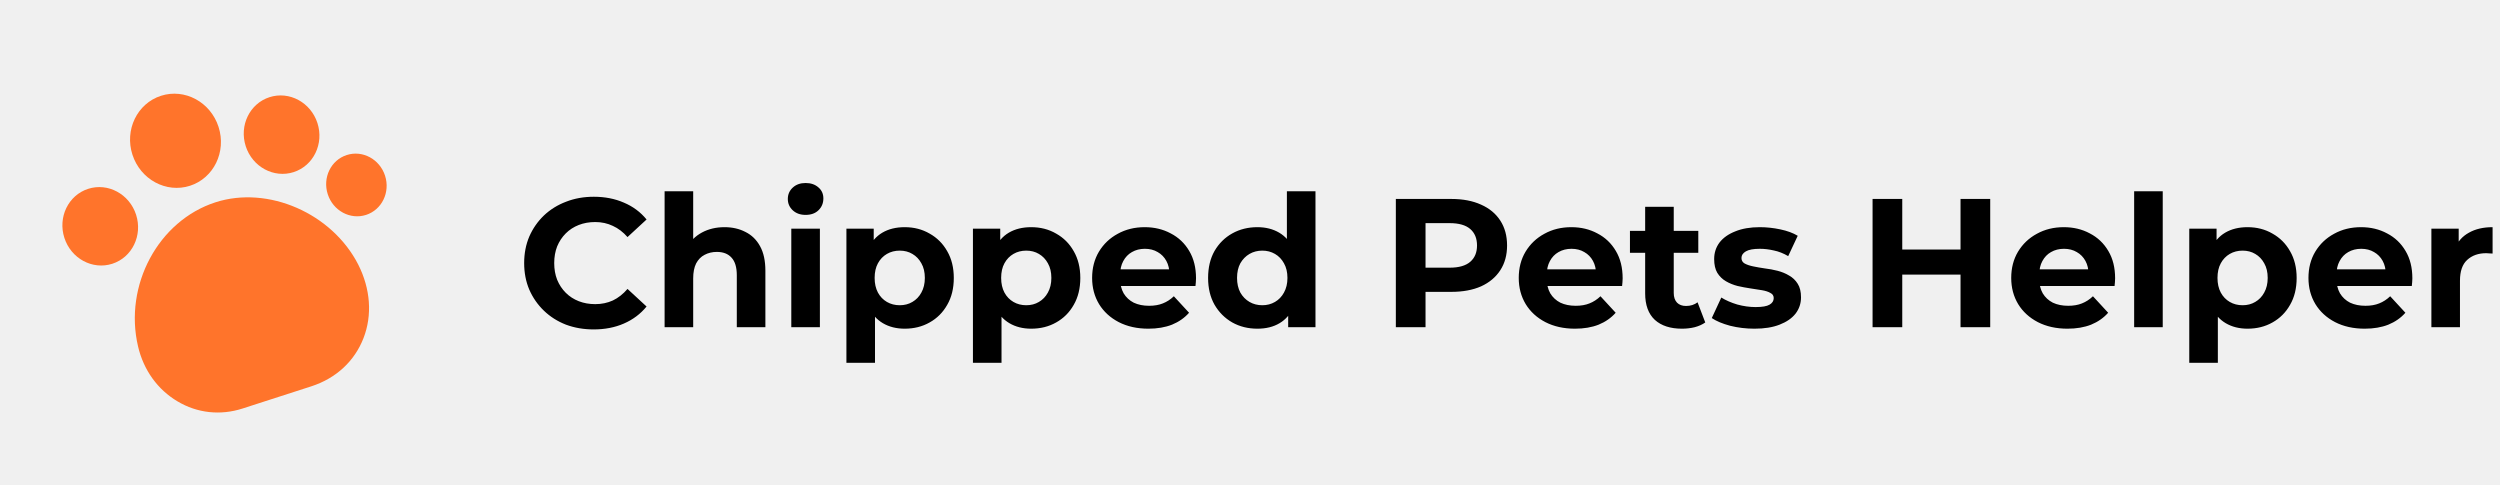
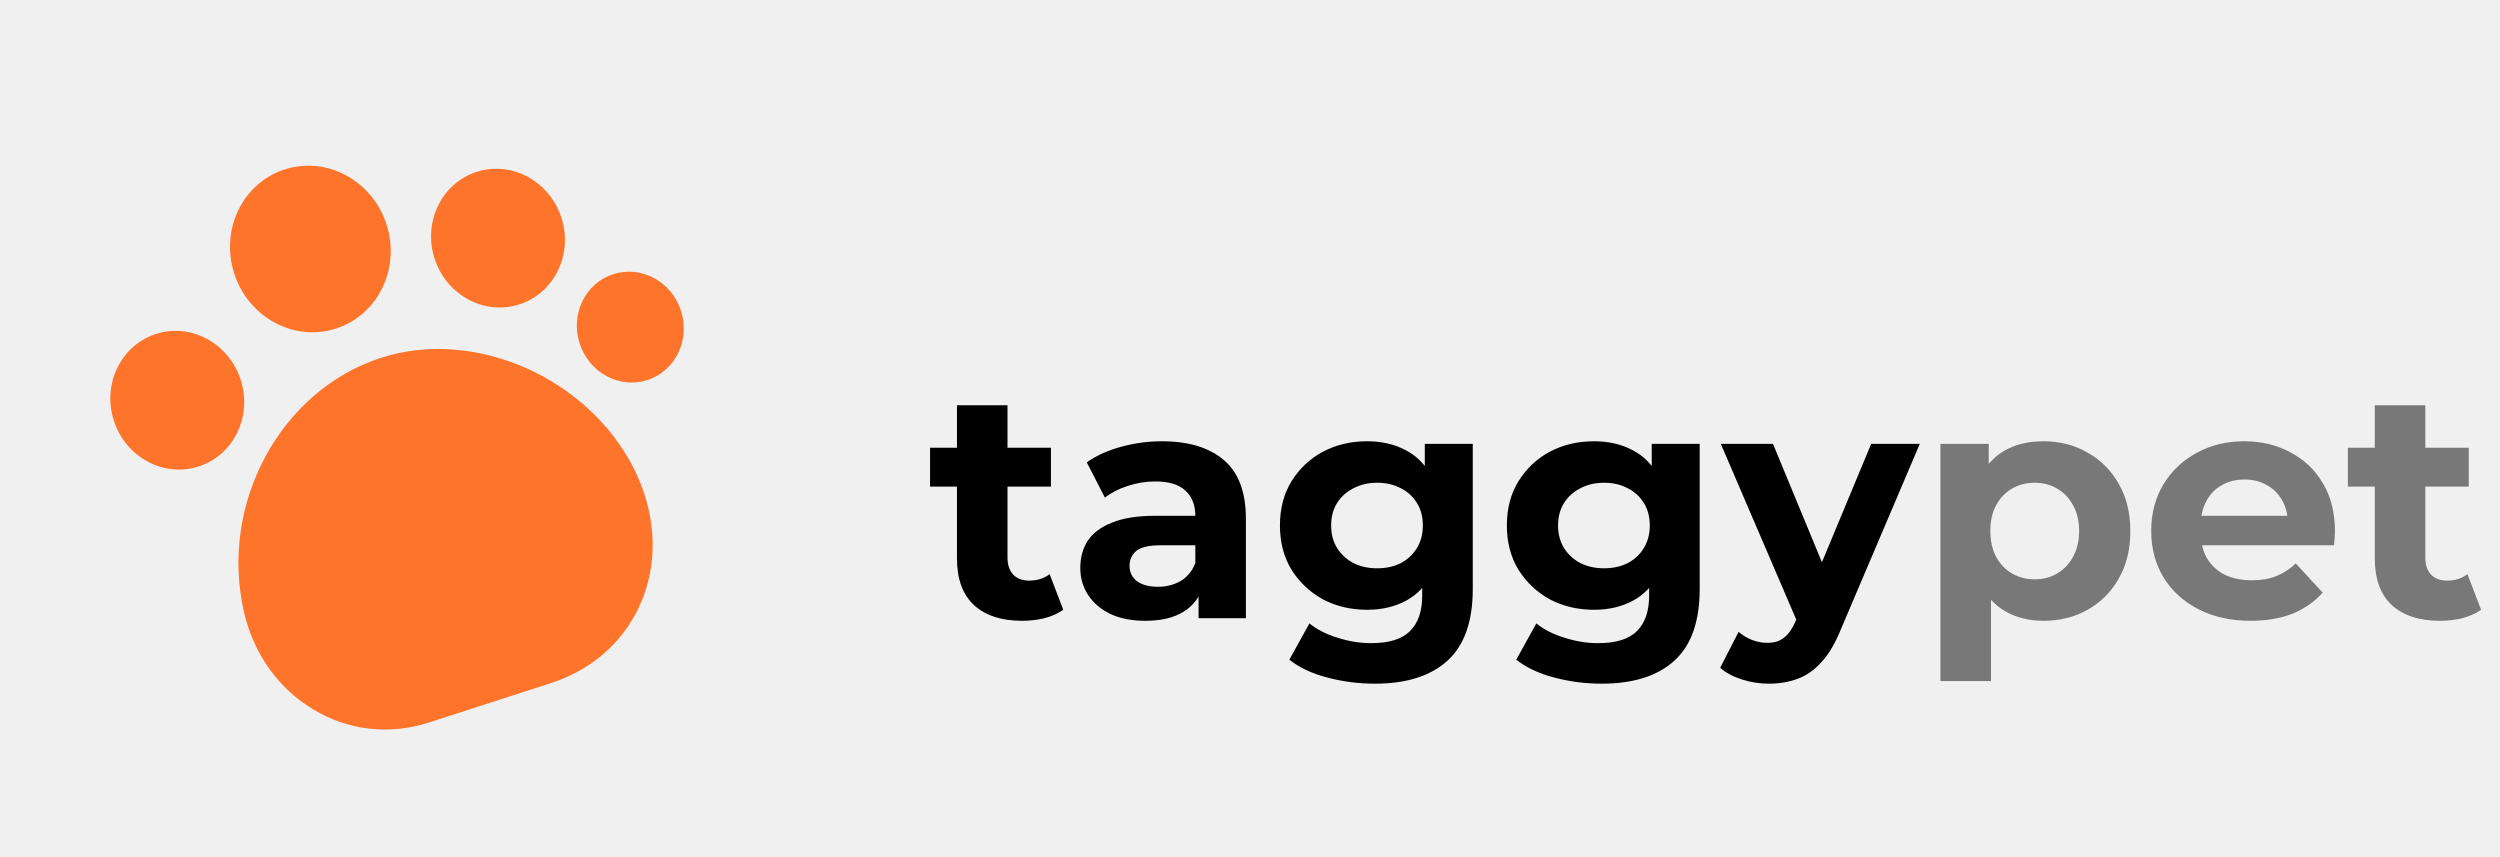
- <svg xmlns="http://www.w3.org/2000/svg" width="382" height="74" viewBox="0 0 382 74" fill="none">
-   <path d="M90.704 50.336C89.192 50.336 87.783 50.093 86.476 49.608C85.188 49.104 84.068 48.395 83.116 47.48C82.164 46.565 81.417 45.492 80.876 44.26C80.353 43.028 80.092 41.675 80.092 40.2C80.092 38.725 80.353 37.372 80.876 36.14C81.417 34.908 82.164 33.835 83.116 32.92C84.087 32.005 85.216 31.305 86.504 30.82C87.792 30.316 89.201 30.064 90.732 30.064C92.431 30.064 93.961 30.363 95.324 30.96C96.705 31.539 97.863 32.397 98.796 33.536L95.884 36.224C95.212 35.459 94.465 34.889 93.644 34.516C92.823 34.124 91.927 33.928 90.956 33.928C90.041 33.928 89.201 34.077 88.436 34.376C87.671 34.675 87.008 35.104 86.448 35.664C85.888 36.224 85.449 36.887 85.132 37.652C84.833 38.417 84.684 39.267 84.684 40.2C84.684 41.133 84.833 41.983 85.132 42.748C85.449 43.513 85.888 44.176 86.448 44.736C87.008 45.296 87.671 45.725 88.436 46.024C89.201 46.323 90.041 46.472 90.956 46.472C91.927 46.472 92.823 46.285 93.644 45.912C94.465 45.52 95.212 44.932 95.884 44.148L98.796 46.836C97.863 47.975 96.705 48.843 95.324 49.44C93.961 50.037 92.421 50.336 90.704 50.336ZM110.707 34.712C111.902 34.712 112.966 34.955 113.899 35.44C114.851 35.907 115.598 36.635 116.139 37.624C116.68 38.595 116.951 39.845 116.951 41.376V50H112.583V42.048C112.583 40.835 112.312 39.939 111.771 39.36C111.248 38.781 110.502 38.492 109.531 38.492C108.84 38.492 108.215 38.641 107.655 38.94C107.114 39.22 106.684 39.659 106.367 40.256C106.068 40.853 105.919 41.619 105.919 42.552V50H101.551V29.224H105.919V39.108L104.939 37.848C105.48 36.84 106.255 36.065 107.263 35.524C108.271 34.983 109.419 34.712 110.707 34.712ZM120.911 50V34.936H125.279V50H120.911ZM123.095 32.836C122.292 32.836 121.639 32.603 121.135 32.136C120.631 31.669 120.379 31.091 120.379 30.4C120.379 29.709 120.631 29.131 121.135 28.664C121.639 28.197 122.292 27.964 123.095 27.964C123.897 27.964 124.551 28.188 125.055 28.636C125.559 29.065 125.811 29.625 125.811 30.316C125.811 31.044 125.559 31.651 125.055 32.136C124.569 32.603 123.916 32.836 123.095 32.836ZM138.236 50.224C136.967 50.224 135.856 49.944 134.904 49.384C133.952 48.824 133.206 47.975 132.664 46.836C132.142 45.679 131.88 44.223 131.88 42.468C131.88 40.695 132.132 39.239 132.636 38.1C133.14 36.961 133.868 36.112 134.82 35.552C135.772 34.992 136.911 34.712 138.236 34.712C139.655 34.712 140.924 35.039 142.044 35.692C143.183 36.327 144.079 37.223 144.732 38.38C145.404 39.537 145.74 40.9 145.74 42.468C145.74 44.055 145.404 45.427 144.732 46.584C144.079 47.741 143.183 48.637 142.044 49.272C140.924 49.907 139.655 50.224 138.236 50.224ZM129.332 55.432V34.936H133.504V38.016L133.42 42.496L133.7 46.948V55.432H129.332ZM137.48 46.64C138.208 46.64 138.852 46.472 139.412 46.136C139.991 45.8 140.448 45.324 140.784 44.708C141.139 44.073 141.316 43.327 141.316 42.468C141.316 41.591 141.139 40.844 140.784 40.228C140.448 39.612 139.991 39.136 139.412 38.8C138.852 38.464 138.208 38.296 137.48 38.296C136.752 38.296 136.099 38.464 135.52 38.8C134.942 39.136 134.484 39.612 134.148 40.228C133.812 40.844 133.644 41.591 133.644 42.468C133.644 43.327 133.812 44.073 134.148 44.708C134.484 45.324 134.942 45.8 135.52 46.136C136.099 46.472 136.752 46.64 137.48 46.64ZM157.568 50.224C156.299 50.224 155.188 49.944 154.236 49.384C153.284 48.824 152.538 47.975 151.996 46.836C151.474 45.679 151.212 44.223 151.212 42.468C151.212 40.695 151.464 39.239 151.968 38.1C152.472 36.961 153.2 36.112 154.152 35.552C155.104 34.992 156.243 34.712 157.568 34.712C158.987 34.712 160.256 35.039 161.376 35.692C162.515 36.327 163.411 37.223 164.064 38.38C164.736 39.537 165.072 40.9 165.072 42.468C165.072 44.055 164.736 45.427 164.064 46.584C163.411 47.741 162.515 48.637 161.376 49.272C160.256 49.907 158.987 50.224 157.568 50.224ZM148.664 55.432V34.936H152.836V38.016L152.752 42.496L153.032 46.948V55.432H148.664ZM156.812 46.64C157.54 46.64 158.184 46.472 158.744 46.136C159.323 45.8 159.78 45.324 160.116 44.708C160.471 44.073 160.648 43.327 160.648 42.468C160.648 41.591 160.471 40.844 160.116 40.228C159.78 39.612 159.323 39.136 158.744 38.8C158.184 38.464 157.54 38.296 156.812 38.296C156.084 38.296 155.431 38.464 154.852 38.8C154.274 39.136 153.816 39.612 153.48 40.228C153.144 40.844 152.976 41.591 152.976 42.468C152.976 43.327 153.144 44.073 153.48 44.708C153.816 45.324 154.274 45.8 154.852 46.136C155.431 46.472 156.084 46.64 156.812 46.64ZM175.472 50.224C173.755 50.224 172.243 49.888 170.936 49.216C169.648 48.544 168.65 47.629 167.94 46.472C167.231 45.296 166.876 43.961 166.876 42.468C166.876 40.956 167.222 39.621 167.912 38.464C168.622 37.288 169.583 36.373 170.796 35.72C172.01 35.048 173.382 34.712 174.912 34.712C176.387 34.712 177.712 35.029 178.888 35.664C180.083 36.28 181.026 37.176 181.716 38.352C182.407 39.509 182.752 40.9 182.752 42.524C182.752 42.692 182.743 42.888 182.724 43.112C182.706 43.317 182.687 43.513 182.668 43.7H170.432V41.152H180.372L178.692 41.908C178.692 41.124 178.534 40.443 178.216 39.864C177.899 39.285 177.46 38.837 176.9 38.52C176.34 38.184 175.687 38.016 174.94 38.016C174.194 38.016 173.531 38.184 172.952 38.52C172.392 38.837 171.954 39.295 171.636 39.892C171.319 40.471 171.16 41.161 171.16 41.964V42.636C171.16 43.457 171.338 44.185 171.692 44.82C172.066 45.436 172.579 45.912 173.232 46.248C173.904 46.565 174.688 46.724 175.584 46.724C176.387 46.724 177.087 46.603 177.684 46.36C178.3 46.117 178.86 45.753 179.364 45.268L181.688 47.788C180.998 48.572 180.13 49.179 179.084 49.608C178.039 50.019 176.835 50.224 175.472 50.224ZM192.129 50.224C190.71 50.224 189.431 49.907 188.293 49.272C187.154 48.619 186.249 47.713 185.577 46.556C184.923 45.399 184.597 44.036 184.597 42.468C184.597 40.881 184.923 39.509 185.577 38.352C186.249 37.195 187.154 36.299 188.293 35.664C189.431 35.029 190.71 34.712 192.129 34.712C193.398 34.712 194.509 34.992 195.461 35.552C196.413 36.112 197.15 36.961 197.673 38.1C198.195 39.239 198.457 40.695 198.457 42.468C198.457 44.223 198.205 45.679 197.701 46.836C197.197 47.975 196.469 48.824 195.517 49.384C194.583 49.944 193.454 50.224 192.129 50.224ZM192.885 46.64C193.594 46.64 194.238 46.472 194.817 46.136C195.395 45.8 195.853 45.324 196.189 44.708C196.543 44.073 196.721 43.327 196.721 42.468C196.721 41.591 196.543 40.844 196.189 40.228C195.853 39.612 195.395 39.136 194.817 38.8C194.238 38.464 193.594 38.296 192.885 38.296C192.157 38.296 191.503 38.464 190.925 38.8C190.346 39.136 189.879 39.612 189.525 40.228C189.189 40.844 189.021 41.591 189.021 42.468C189.021 43.327 189.189 44.073 189.525 44.708C189.879 45.324 190.346 45.8 190.925 46.136C191.503 46.472 192.157 46.64 192.885 46.64ZM196.833 50V46.92L196.917 42.44L196.637 37.988V29.224H201.005V50H196.833ZM213.285 50V30.4H221.769C223.524 30.4 225.036 30.689 226.305 31.268C227.574 31.828 228.554 32.64 229.245 33.704C229.936 34.768 230.281 36.037 230.281 37.512C230.281 38.968 229.936 40.228 229.245 41.292C228.554 42.356 227.574 43.177 226.305 43.756C225.036 44.316 223.524 44.596 221.769 44.596H215.805L217.821 42.552V50H213.285ZM217.821 43.056L215.805 40.9H221.517C222.917 40.9 223.962 40.601 224.653 40.004C225.344 39.407 225.689 38.576 225.689 37.512C225.689 36.429 225.344 35.589 224.653 34.992C223.962 34.395 222.917 34.096 221.517 34.096H215.805L217.821 31.94V43.056ZM240.66 50.224C238.943 50.224 237.431 49.888 236.124 49.216C234.836 48.544 233.837 47.629 233.128 46.472C232.419 45.296 232.064 43.961 232.064 42.468C232.064 40.956 232.409 39.621 233.1 38.464C233.809 37.288 234.771 36.373 235.984 35.72C237.197 35.048 238.569 34.712 240.1 34.712C241.575 34.712 242.9 35.029 244.076 35.664C245.271 36.28 246.213 37.176 246.904 38.352C247.595 39.509 247.94 40.9 247.94 42.524C247.94 42.692 247.931 42.888 247.912 43.112C247.893 43.317 247.875 43.513 247.856 43.7H235.62V41.152H245.56L243.88 41.908C243.88 41.124 243.721 40.443 243.404 39.864C243.087 39.285 242.648 38.837 242.088 38.52C241.528 38.184 240.875 38.016 240.128 38.016C239.381 38.016 238.719 38.184 238.14 38.52C237.58 38.837 237.141 39.295 236.824 39.892C236.507 40.471 236.348 41.161 236.348 41.964V42.636C236.348 43.457 236.525 44.185 236.88 44.82C237.253 45.436 237.767 45.912 238.42 46.248C239.092 46.565 239.876 46.724 240.772 46.724C241.575 46.724 242.275 46.603 242.872 46.36C243.488 46.117 244.048 45.753 244.552 45.268L246.876 47.788C246.185 48.572 245.317 49.179 244.272 49.608C243.227 50.019 242.023 50.224 240.66 50.224ZM257.008 50.224C255.235 50.224 253.853 49.776 252.864 48.88C251.875 47.965 251.38 46.612 251.38 44.82V31.604H255.748V44.764C255.748 45.399 255.916 45.893 256.252 46.248C256.588 46.584 257.045 46.752 257.624 46.752C258.315 46.752 258.903 46.565 259.388 46.192L260.564 49.272C260.116 49.589 259.575 49.832 258.94 50C258.324 50.149 257.68 50.224 257.008 50.224ZM249.056 38.632V35.272H259.5V38.632H249.056ZM268.084 50.224C266.796 50.224 265.555 50.075 264.36 49.776C263.184 49.459 262.251 49.067 261.56 48.6L263.016 45.464C263.707 45.893 264.519 46.248 265.452 46.528C266.404 46.789 267.337 46.92 268.252 46.92C269.26 46.92 269.969 46.799 270.38 46.556C270.809 46.313 271.024 45.977 271.024 45.548C271.024 45.193 270.856 44.932 270.52 44.764C270.203 44.577 269.773 44.437 269.232 44.344C268.691 44.251 268.093 44.157 267.44 44.064C266.805 43.971 266.161 43.849 265.508 43.7C264.855 43.532 264.257 43.289 263.716 42.972C263.175 42.655 262.736 42.225 262.4 41.684C262.083 41.143 261.924 40.443 261.924 39.584C261.924 38.632 262.195 37.792 262.736 37.064C263.296 36.336 264.099 35.767 265.144 35.356C266.189 34.927 267.44 34.712 268.896 34.712C269.923 34.712 270.968 34.824 272.032 35.048C273.096 35.272 273.983 35.599 274.692 36.028L273.236 39.136C272.508 38.707 271.771 38.417 271.024 38.268C270.296 38.1 269.587 38.016 268.896 38.016C267.925 38.016 267.216 38.147 266.768 38.408C266.32 38.669 266.096 39.005 266.096 39.416C266.096 39.789 266.255 40.069 266.572 40.256C266.908 40.443 267.347 40.592 267.888 40.704C268.429 40.816 269.017 40.919 269.652 41.012C270.305 41.087 270.959 41.208 271.612 41.376C272.265 41.544 272.853 41.787 273.376 42.104C273.917 42.403 274.356 42.823 274.692 43.364C275.028 43.887 275.196 44.577 275.196 45.436C275.196 46.369 274.916 47.2 274.356 47.928C273.796 48.637 272.984 49.197 271.92 49.608C270.875 50.019 269.596 50.224 268.084 50.224ZM299.569 30.4H304.105V50H299.569V30.4ZM290.665 50H286.129V30.4H290.665V50ZM299.905 41.964H290.329V38.128H299.905V41.964ZM315.91 50.224C314.193 50.224 312.681 49.888 311.374 49.216C310.086 48.544 309.087 47.629 308.378 46.472C307.669 45.296 307.314 43.961 307.314 42.468C307.314 40.956 307.659 39.621 308.35 38.464C309.059 37.288 310.021 36.373 311.234 35.72C312.447 35.048 313.819 34.712 315.35 34.712C316.825 34.712 318.15 35.029 319.326 35.664C320.521 36.28 321.463 37.176 322.154 38.352C322.845 39.509 323.19 40.9 323.19 42.524C323.19 42.692 323.181 42.888 323.162 43.112C323.143 43.317 323.125 43.513 323.106 43.7H310.87V41.152H320.81L319.13 41.908C319.13 41.124 318.971 40.443 318.654 39.864C318.337 39.285 317.898 38.837 317.338 38.52C316.778 38.184 316.125 38.016 315.378 38.016C314.631 38.016 313.969 38.184 313.39 38.52C312.83 38.837 312.391 39.295 312.074 39.892C311.757 40.471 311.598 41.161 311.598 41.964V42.636C311.598 43.457 311.775 44.185 312.13 44.82C312.503 45.436 313.017 45.912 313.67 46.248C314.342 46.565 315.126 46.724 316.022 46.724C316.825 46.724 317.525 46.603 318.122 46.36C318.738 46.117 319.298 45.753 319.802 45.268L322.126 47.788C321.435 48.572 320.567 49.179 319.522 49.608C318.477 50.019 317.273 50.224 315.91 50.224ZM326.098 50V29.224H330.466V50H326.098ZM343.424 50.224C342.155 50.224 341.044 49.944 340.092 49.384C339.14 48.824 338.393 47.975 337.852 46.836C337.329 45.679 337.068 44.223 337.068 42.468C337.068 40.695 337.32 39.239 337.824 38.1C338.328 36.961 339.056 36.112 340.008 35.552C340.96 34.992 342.099 34.712 343.424 34.712C344.843 34.712 346.112 35.039 347.232 35.692C348.371 36.327 349.267 37.223 349.92 38.38C350.592 39.537 350.928 40.9 350.928 42.468C350.928 44.055 350.592 45.427 349.92 46.584C349.267 47.741 348.371 48.637 347.232 49.272C346.112 49.907 344.843 50.224 343.424 50.224ZM334.52 55.432V34.936H338.692V38.016L338.608 42.496L338.888 46.948V55.432H334.52ZM342.668 46.64C343.396 46.64 344.04 46.472 344.6 46.136C345.179 45.8 345.636 45.324 345.972 44.708C346.327 44.073 346.504 43.327 346.504 42.468C346.504 41.591 346.327 40.844 345.972 40.228C345.636 39.612 345.179 39.136 344.6 38.8C344.04 38.464 343.396 38.296 342.668 38.296C341.94 38.296 341.287 38.464 340.708 38.8C340.129 39.136 339.672 39.612 339.336 40.228C339 40.844 338.832 41.591 338.832 42.468C338.832 43.327 339 44.073 339.336 44.708C339.672 45.324 340.129 45.8 340.708 46.136C341.287 46.472 341.94 46.64 342.668 46.64ZM361.328 50.224C359.611 50.224 358.099 49.888 356.792 49.216C355.504 48.544 354.505 47.629 353.796 46.472C353.087 45.296 352.732 43.961 352.732 42.468C352.732 40.956 353.077 39.621 353.768 38.464C354.477 37.288 355.439 36.373 356.652 35.72C357.865 35.048 359.237 34.712 360.768 34.712C362.243 34.712 363.568 35.029 364.744 35.664C365.939 36.28 366.881 37.176 367.572 38.352C368.263 39.509 368.608 40.9 368.608 42.524C368.608 42.692 368.599 42.888 368.58 43.112C368.561 43.317 368.543 43.513 368.524 43.7H356.288V41.152H366.228L364.548 41.908C364.548 41.124 364.389 40.443 364.072 39.864C363.755 39.285 363.316 38.837 362.756 38.52C362.196 38.184 361.543 38.016 360.796 38.016C360.049 38.016 359.387 38.184 358.808 38.52C358.248 38.837 357.809 39.295 357.492 39.892C357.175 40.471 357.016 41.161 357.016 41.964V42.636C357.016 43.457 357.193 44.185 357.548 44.82C357.921 45.436 358.435 45.912 359.088 46.248C359.76 46.565 360.544 46.724 361.44 46.724C362.243 46.724 362.943 46.603 363.54 46.36C364.156 46.117 364.716 45.753 365.22 45.268L367.544 47.788C366.853 48.572 365.985 49.179 364.94 49.608C363.895 50.019 362.691 50.224 361.328 50.224ZM371.516 50V34.936H375.688V39.192L375.1 37.96C375.548 36.896 376.267 36.093 377.256 35.552C378.245 34.992 379.449 34.712 380.868 34.712V38.744C380.681 38.725 380.513 38.716 380.364 38.716C380.215 38.697 380.056 38.688 379.888 38.688C378.693 38.688 377.723 39.033 376.976 39.724C376.248 40.396 375.884 41.451 375.884 42.888V50H371.516Z" fill="black" />
-   <g clip-path="url(#clip0_152_52)">
+ <svg xmlns="http://www.w3.org/2000/svg" width="216" height="74" viewBox="0 0 216 74" fill="none">
+   <path d="M88.309 53.637C86.535 53.637 85.154 53.189 84.165 52.293C83.175 51.378 82.681 50.025 82.681 48.233V35.017H87.049V48.177C87.049 48.812 87.217 49.306 87.553 49.661C87.889 49.997 88.346 50.165 88.925 50.165C89.615 50.165 90.204 49.978 90.689 49.605L91.865 52.685C91.417 53.002 90.876 53.245 90.241 53.413C89.625 53.562 88.981 53.637 88.309 53.637ZM80.357 42.045V38.685H90.801V42.045H80.357ZM103.557 53.413V50.473L103.277 49.829V44.565C103.277 43.632 102.987 42.904 102.409 42.381C101.849 41.858 100.981 41.597 99.805 41.597C99.002 41.597 98.209 41.727 97.425 41.989C96.659 42.231 96.006 42.568 95.465 42.997L93.897 39.945C94.718 39.366 95.707 38.918 96.865 38.601C98.022 38.283 99.198 38.125 100.393 38.125C102.689 38.125 104.471 38.666 105.741 39.749C107.01 40.831 107.645 42.521 107.645 44.817V53.413H103.557ZM98.965 53.637C97.789 53.637 96.781 53.441 95.941 53.049C95.101 52.638 94.457 52.087 94.009 51.397C93.561 50.706 93.337 49.931 93.337 49.073C93.337 48.177 93.551 47.393 93.981 46.721C94.429 46.049 95.129 45.526 96.081 45.153C97.033 44.761 98.274 44.565 99.805 44.565H103.809V47.113H100.281C99.254 47.113 98.545 47.281 98.153 47.617C97.779 47.953 97.593 48.373 97.593 48.877C97.593 49.437 97.807 49.885 98.237 50.221C98.685 50.538 99.291 50.697 100.057 50.697C100.785 50.697 101.438 50.529 102.017 50.193C102.595 49.838 103.015 49.325 103.277 48.653L103.949 50.669C103.631 51.639 103.053 52.377 102.213 52.881C101.373 53.385 100.29 53.637 98.965 53.637ZM118.791 59.069C117.373 59.069 116.001 58.892 114.675 58.537C113.369 58.201 112.277 57.688 111.399 56.997L113.135 53.861C113.77 54.383 114.573 54.794 115.543 55.093C116.533 55.41 117.503 55.569 118.455 55.569C120.005 55.569 121.125 55.224 121.815 54.533C122.525 53.842 122.879 52.816 122.879 51.453V49.185L123.159 45.405L123.103 41.597V38.349H127.247V50.893C127.247 53.693 126.519 55.755 125.063 57.081C123.607 58.406 121.517 59.069 118.791 59.069ZM118.119 52.685C116.719 52.685 115.45 52.386 114.311 51.789C113.191 51.173 112.286 50.324 111.595 49.241C110.923 48.139 110.587 46.861 110.587 45.405C110.587 43.93 110.923 42.651 111.595 41.569C112.286 40.468 113.191 39.618 114.311 39.021C115.45 38.423 116.719 38.125 118.119 38.125C119.389 38.125 120.509 38.386 121.479 38.909C122.45 39.413 123.206 40.206 123.747 41.289C124.289 42.353 124.559 43.725 124.559 45.405C124.559 47.066 124.289 48.438 123.747 49.521C123.206 50.585 122.45 51.378 121.479 51.901C120.509 52.423 119.389 52.685 118.119 52.685ZM118.987 49.101C119.753 49.101 120.434 48.952 121.031 48.653C121.629 48.336 122.095 47.897 122.431 47.337C122.767 46.777 122.935 46.133 122.935 45.405C122.935 44.658 122.767 44.014 122.431 43.473C122.095 42.913 121.629 42.483 121.031 42.185C120.434 41.867 119.753 41.709 118.987 41.709C118.222 41.709 117.541 41.867 116.943 42.185C116.346 42.483 115.87 42.913 115.515 43.473C115.179 44.014 115.011 44.658 115.011 45.405C115.011 46.133 115.179 46.777 115.515 47.337C115.87 47.897 116.346 48.336 116.943 48.653C117.541 48.952 118.222 49.101 118.987 49.101ZM138.397 59.069C136.978 59.069 135.606 58.892 134.281 58.537C132.974 58.201 131.882 57.688 131.005 56.997L132.741 53.861C133.376 54.383 134.178 54.794 135.149 55.093C136.138 55.41 137.109 55.569 138.061 55.569C139.61 55.569 140.73 55.224 141.421 54.533C142.13 53.842 142.485 52.816 142.485 51.453V49.185L142.765 45.405L142.709 41.597V38.349H146.853V50.893C146.853 53.693 146.125 55.755 144.669 57.081C143.213 58.406 141.122 59.069 138.397 59.069ZM137.725 52.685C136.325 52.685 135.056 52.386 133.917 51.789C132.797 51.173 131.892 50.324 131.201 49.241C130.529 48.139 130.193 46.861 130.193 45.405C130.193 43.93 130.529 42.651 131.201 41.569C131.892 40.468 132.797 39.618 133.917 39.021C135.056 38.423 136.325 38.125 137.725 38.125C138.994 38.125 140.114 38.386 141.085 38.909C142.056 39.413 142.812 40.206 143.353 41.289C143.894 42.353 144.165 43.725 144.165 45.405C144.165 47.066 143.894 48.438 143.353 49.521C142.812 50.585 142.056 51.378 141.085 51.901C140.114 52.423 138.994 52.685 137.725 52.685ZM138.593 49.101C139.358 49.101 140.04 48.952 140.637 48.653C141.234 48.336 141.701 47.897 142.037 47.337C142.373 46.777 142.541 46.133 142.541 45.405C142.541 44.658 142.373 44.014 142.037 43.473C141.701 42.913 141.234 42.483 140.637 42.185C140.04 41.867 139.358 41.709 138.593 41.709C137.828 41.709 137.146 41.867 136.549 42.185C135.952 42.483 135.476 42.913 135.121 43.473C134.785 44.014 134.617 44.658 134.617 45.405C134.617 46.133 134.785 46.777 135.121 47.337C135.476 47.897 135.952 48.336 136.549 48.653C137.146 48.952 137.828 49.101 138.593 49.101ZM152.822 59.069C152.038 59.069 151.264 58.947 150.498 58.705C149.733 58.462 149.108 58.126 148.622 57.697L150.218 54.589C150.554 54.888 150.937 55.121 151.366 55.289C151.814 55.457 152.253 55.541 152.682 55.541C153.298 55.541 153.784 55.392 154.138 55.093C154.512 54.813 154.848 54.337 155.146 53.665L155.93 51.817L156.266 51.341L161.67 38.349H165.87L159.066 54.337C158.581 55.55 158.021 56.502 157.386 57.193C156.77 57.883 156.08 58.369 155.314 58.649C154.568 58.929 153.737 59.069 152.822 59.069ZM155.398 54.001L148.678 38.349H153.186L158.394 50.949L155.398 54.001Z" fill="black" />
+   <path d="M176.557 53.637C175.287 53.637 174.177 53.357 173.225 52.797C172.273 52.237 171.526 51.388 170.985 50.249C170.462 49.092 170.201 47.636 170.201 45.881C170.201 44.108 170.453 42.651 170.957 41.513C171.461 40.374 172.189 39.525 173.141 38.965C174.093 38.405 175.231 38.125 176.557 38.125C177.975 38.125 179.245 38.452 180.365 39.105C181.503 39.739 182.399 40.636 183.053 41.793C183.725 42.95 184.061 44.313 184.061 45.881C184.061 47.468 183.725 48.84 183.053 49.997C182.399 51.154 181.503 52.05 180.365 52.685C179.245 53.319 177.975 53.637 176.557 53.637ZM167.653 58.845V38.349H171.825V41.429L171.741 45.909L172.021 50.361V58.845H167.653ZM175.801 50.053C176.529 50.053 177.173 49.885 177.733 49.549C178.311 49.213 178.769 48.737 179.105 48.121C179.459 47.486 179.637 46.739 179.637 45.881C179.637 45.004 179.459 44.257 179.105 43.641C178.769 43.025 178.311 42.549 177.733 42.213C177.173 41.877 176.529 41.709 175.801 41.709C175.073 41.709 174.419 41.877 173.841 42.213C173.262 42.549 172.805 43.025 172.469 43.641C172.133 44.257 171.965 45.004 171.965 45.881C171.965 46.739 172.133 47.486 172.469 48.121C172.805 48.737 173.262 49.213 173.841 49.549C174.419 49.885 175.073 50.053 175.801 50.053ZM194.461 53.637C192.743 53.637 191.231 53.301 189.925 52.629C188.637 51.957 187.638 51.042 186.929 49.885C186.219 48.709 185.865 47.374 185.865 45.881C185.865 44.369 186.21 43.034 186.901 41.877C187.61 40.701 188.571 39.786 189.785 39.133C190.998 38.461 192.37 38.125 193.901 38.125C195.375 38.125 196.701 38.442 197.877 39.077C199.071 39.693 200.014 40.589 200.705 41.765C201.395 42.922 201.741 44.313 201.741 45.937C201.741 46.105 201.731 46.301 201.713 46.525C201.694 46.73 201.675 46.926 201.657 47.113H189.421V44.565H199.361L197.681 45.321C197.681 44.537 197.522 43.855 197.205 43.277C196.887 42.698 196.449 42.25 195.889 41.933C195.329 41.597 194.675 41.429 193.929 41.429C193.182 41.429 192.519 41.597 191.941 41.933C191.381 42.25 190.942 42.708 190.625 43.305C190.307 43.883 190.149 44.574 190.149 45.377V46.049C190.149 46.87 190.326 47.598 190.681 48.233C191.054 48.849 191.567 49.325 192.221 49.661C192.893 49.978 193.677 50.137 194.573 50.137C195.375 50.137 196.075 50.016 196.673 49.773C197.289 49.53 197.849 49.166 198.353 48.681L200.677 51.201C199.986 51.985 199.118 52.592 198.073 53.021C197.027 53.431 195.823 53.637 194.461 53.637ZM210.809 53.637C209.035 53.637 207.654 53.189 206.665 52.293C205.675 51.378 205.181 50.025 205.181 48.233V35.017H209.549V48.177C209.549 48.812 209.717 49.306 210.053 49.661C210.389 49.997 210.846 50.165 211.425 50.165C212.115 50.165 212.703 49.978 213.189 49.605L214.365 52.685C213.917 53.002 213.375 53.245 212.741 53.413C212.125 53.562 211.481 53.637 210.809 53.637ZM202.857 42.045V38.685H213.301V42.045H202.857Z" fill="black" fill-opacity="0.5" />
+   <g clip-path="url(#clip0_228_563)">
    <path d="M54.748 40.445C50.75 32.591 40.965 28.316 32.926 30.911C24.192 33.731 18.898 43.6 21.096 52.941C21.94 56.554 24.093 59.538 27.127 61.33C30.137 63.13 33.683 63.514 37.051 62.426L47.559 59.034C51.354 57.809 54.177 55.187 55.544 51.663C56.91 48.14 56.612 44.143 54.748 40.445Z" fill="#FF742B" />
-     <path d="M29.034 28.385C32.668 27.212 34.62 23.183 33.394 19.387C32.168 15.591 28.23 13.465 24.596 14.638C20.963 15.811 19.011 19.839 20.236 23.635C21.462 27.431 25.401 29.558 29.034 28.385Z" fill="#FF742B" />
+     <path d="M29.034 28.385C32.668 27.212 34.62 23.183 33.394 19.387C32.169 15.591 28.23 13.465 24.596 14.638C20.963 15.811 19.011 19.839 20.236 23.635C21.462 27.431 25.401 29.558 29.034 28.385Z" fill="#FF742B" />
    <path d="M44.874 26.298C47.9 25.321 49.526 21.966 48.505 18.805C47.484 15.644 44.204 13.873 41.178 14.85C38.153 15.827 36.527 19.181 37.548 22.343C38.568 25.504 41.849 27.275 44.874 26.298Z" fill="#FF742B" />
-     <path d="M55.935 32.837C58.353 32.056 59.653 29.375 58.837 26.849C58.021 24.322 55.4 22.907 52.981 23.688C50.563 24.468 49.264 27.149 50.08 29.676C50.895 32.202 53.517 33.618 55.935 32.837Z" fill="#FF742B" />
+     <path d="M55.935 32.837C58.353 32.056 59.652 29.375 58.837 26.849C58.021 24.322 55.4 22.907 52.981 23.688C50.563 24.468 49.264 27.149 50.08 29.676C50.895 32.202 53.517 33.618 55.935 32.837Z" fill="#FF742B" />
    <path d="M17.164 40.303C20.19 39.327 21.815 35.972 20.795 32.811C19.774 29.649 16.494 27.878 13.468 28.855C10.442 29.832 8.817 33.187 9.837 36.348C10.858 39.51 14.138 41.28 17.164 40.303Z" fill="#FF742B" />
  </g>
  <defs>
-     <clipPath id="clip0_152_52">
+     <clipPath id="clip0_228_563">
      <rect width="56.628" height="59.163" fill="white" transform="translate(0 17.3978) rotate(-17.8924)" />
    </clipPath>
  </defs>
</svg>
